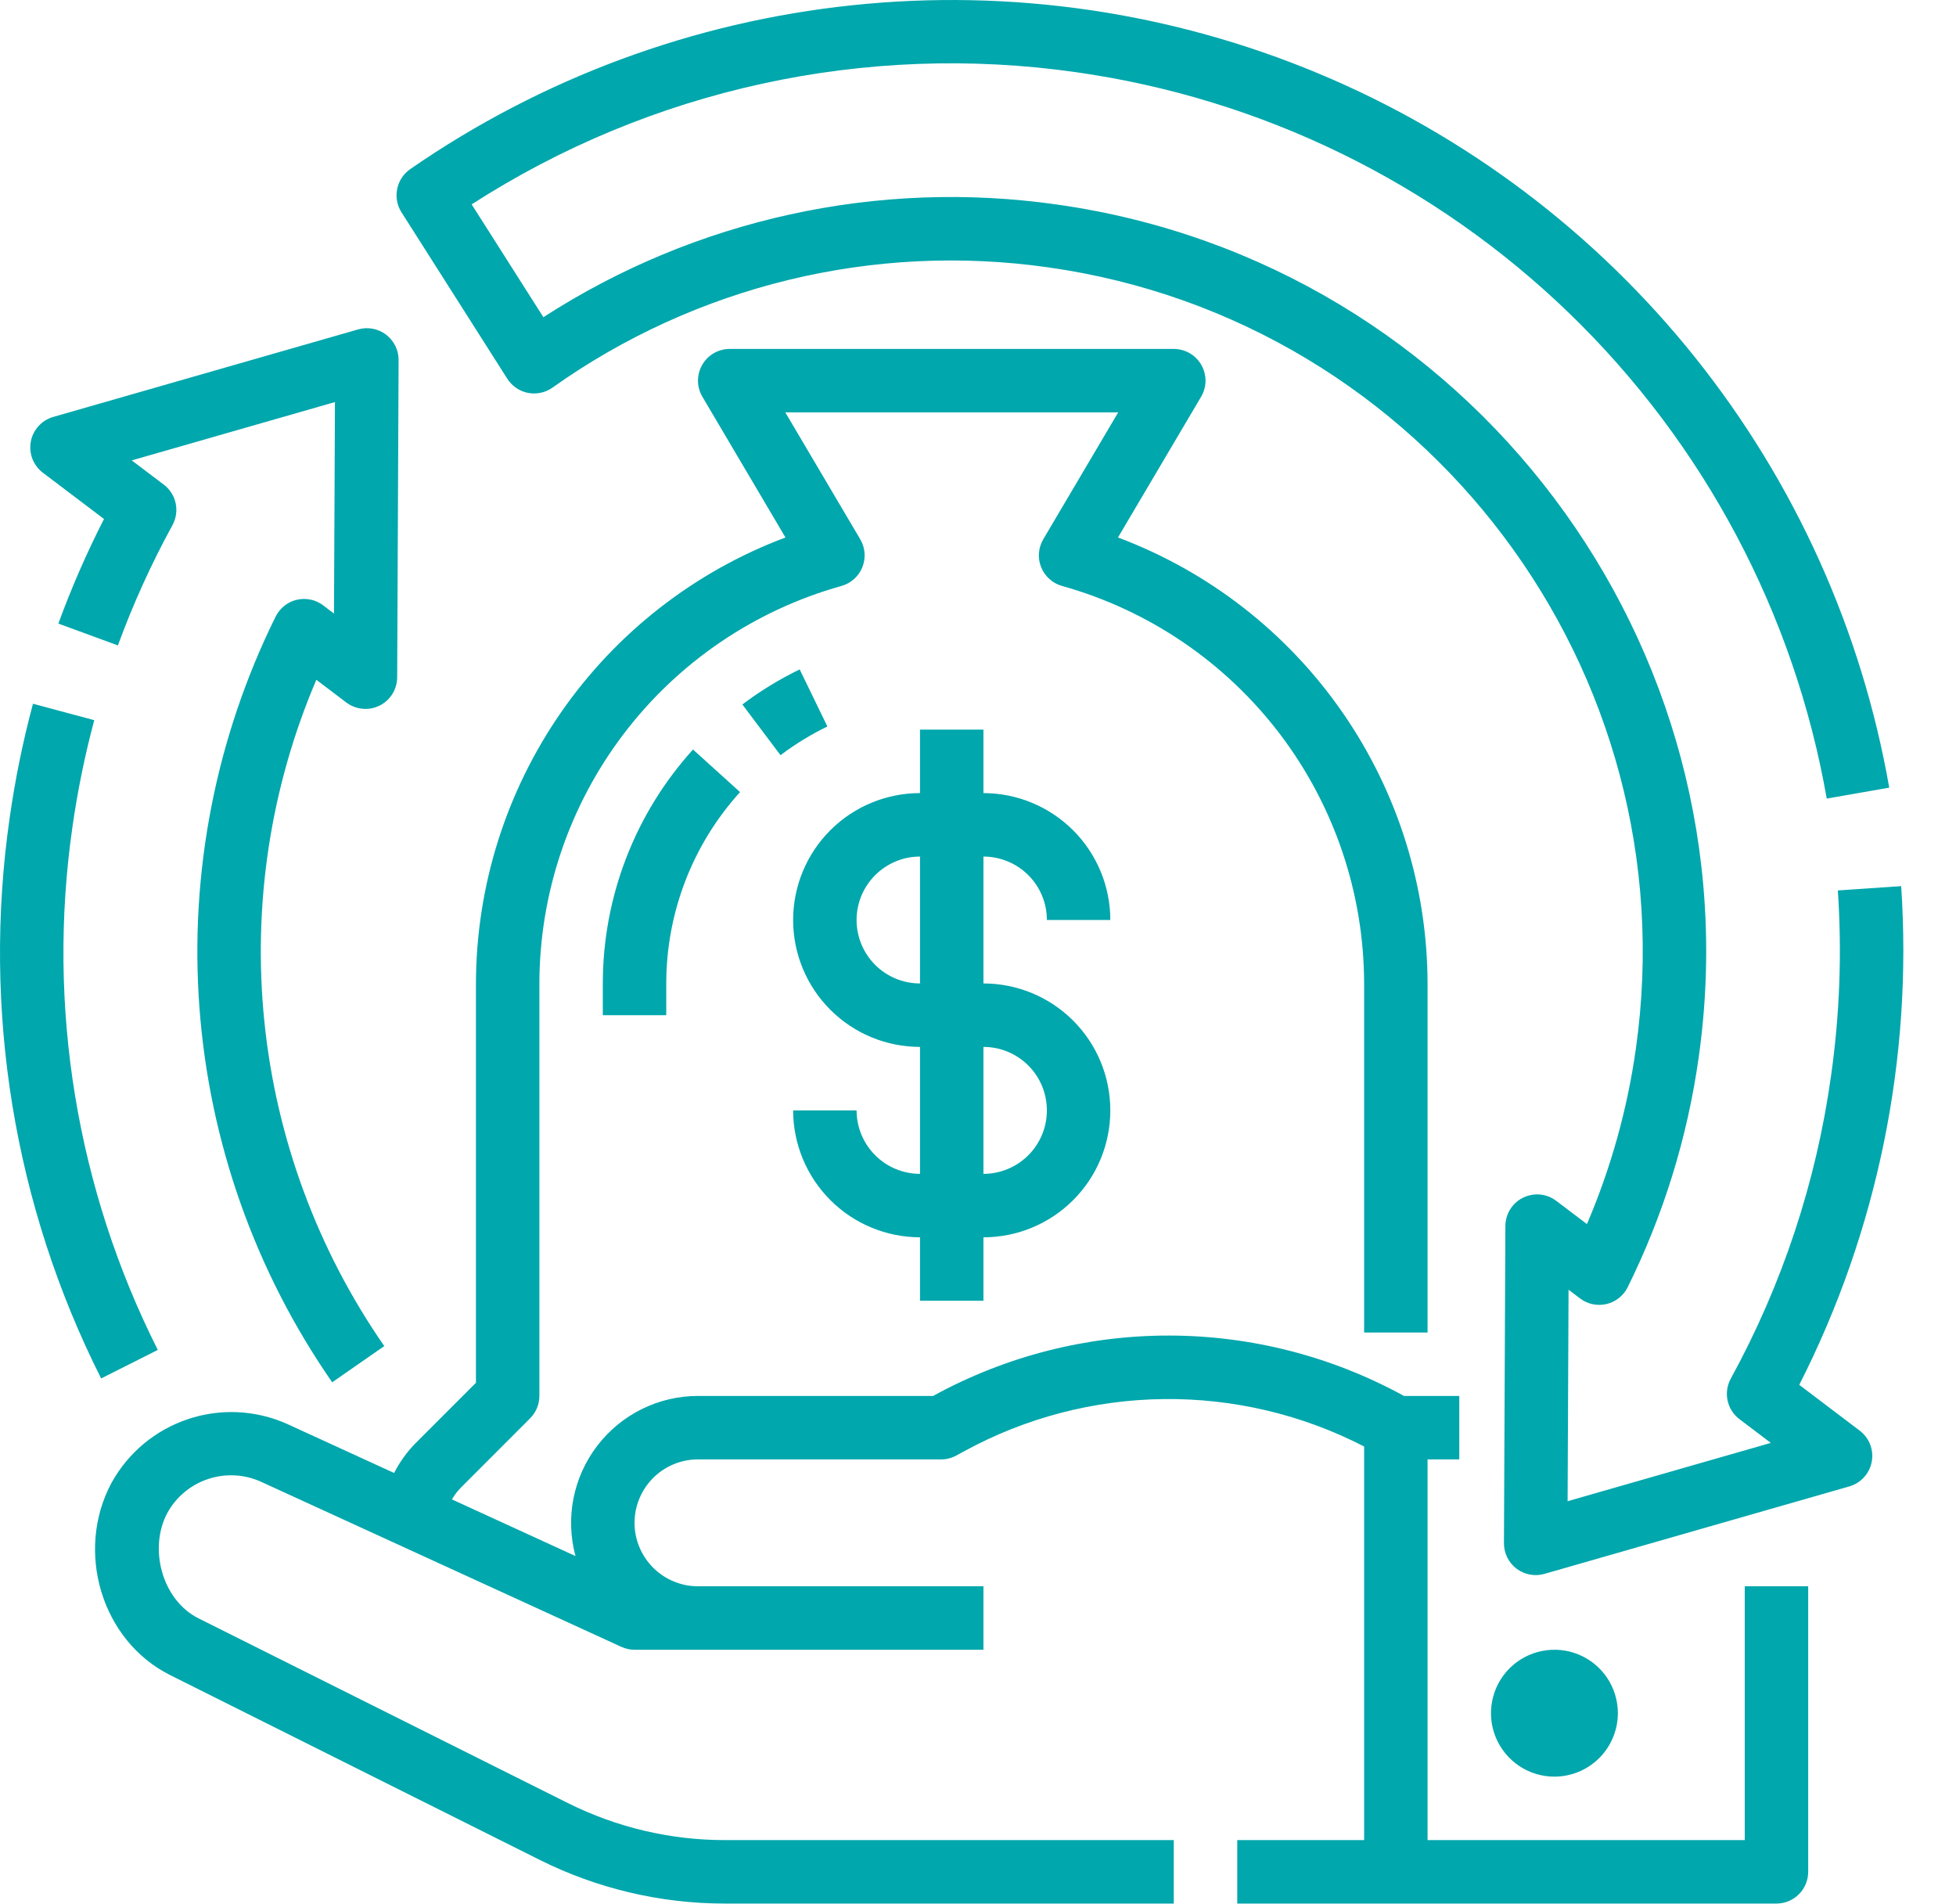
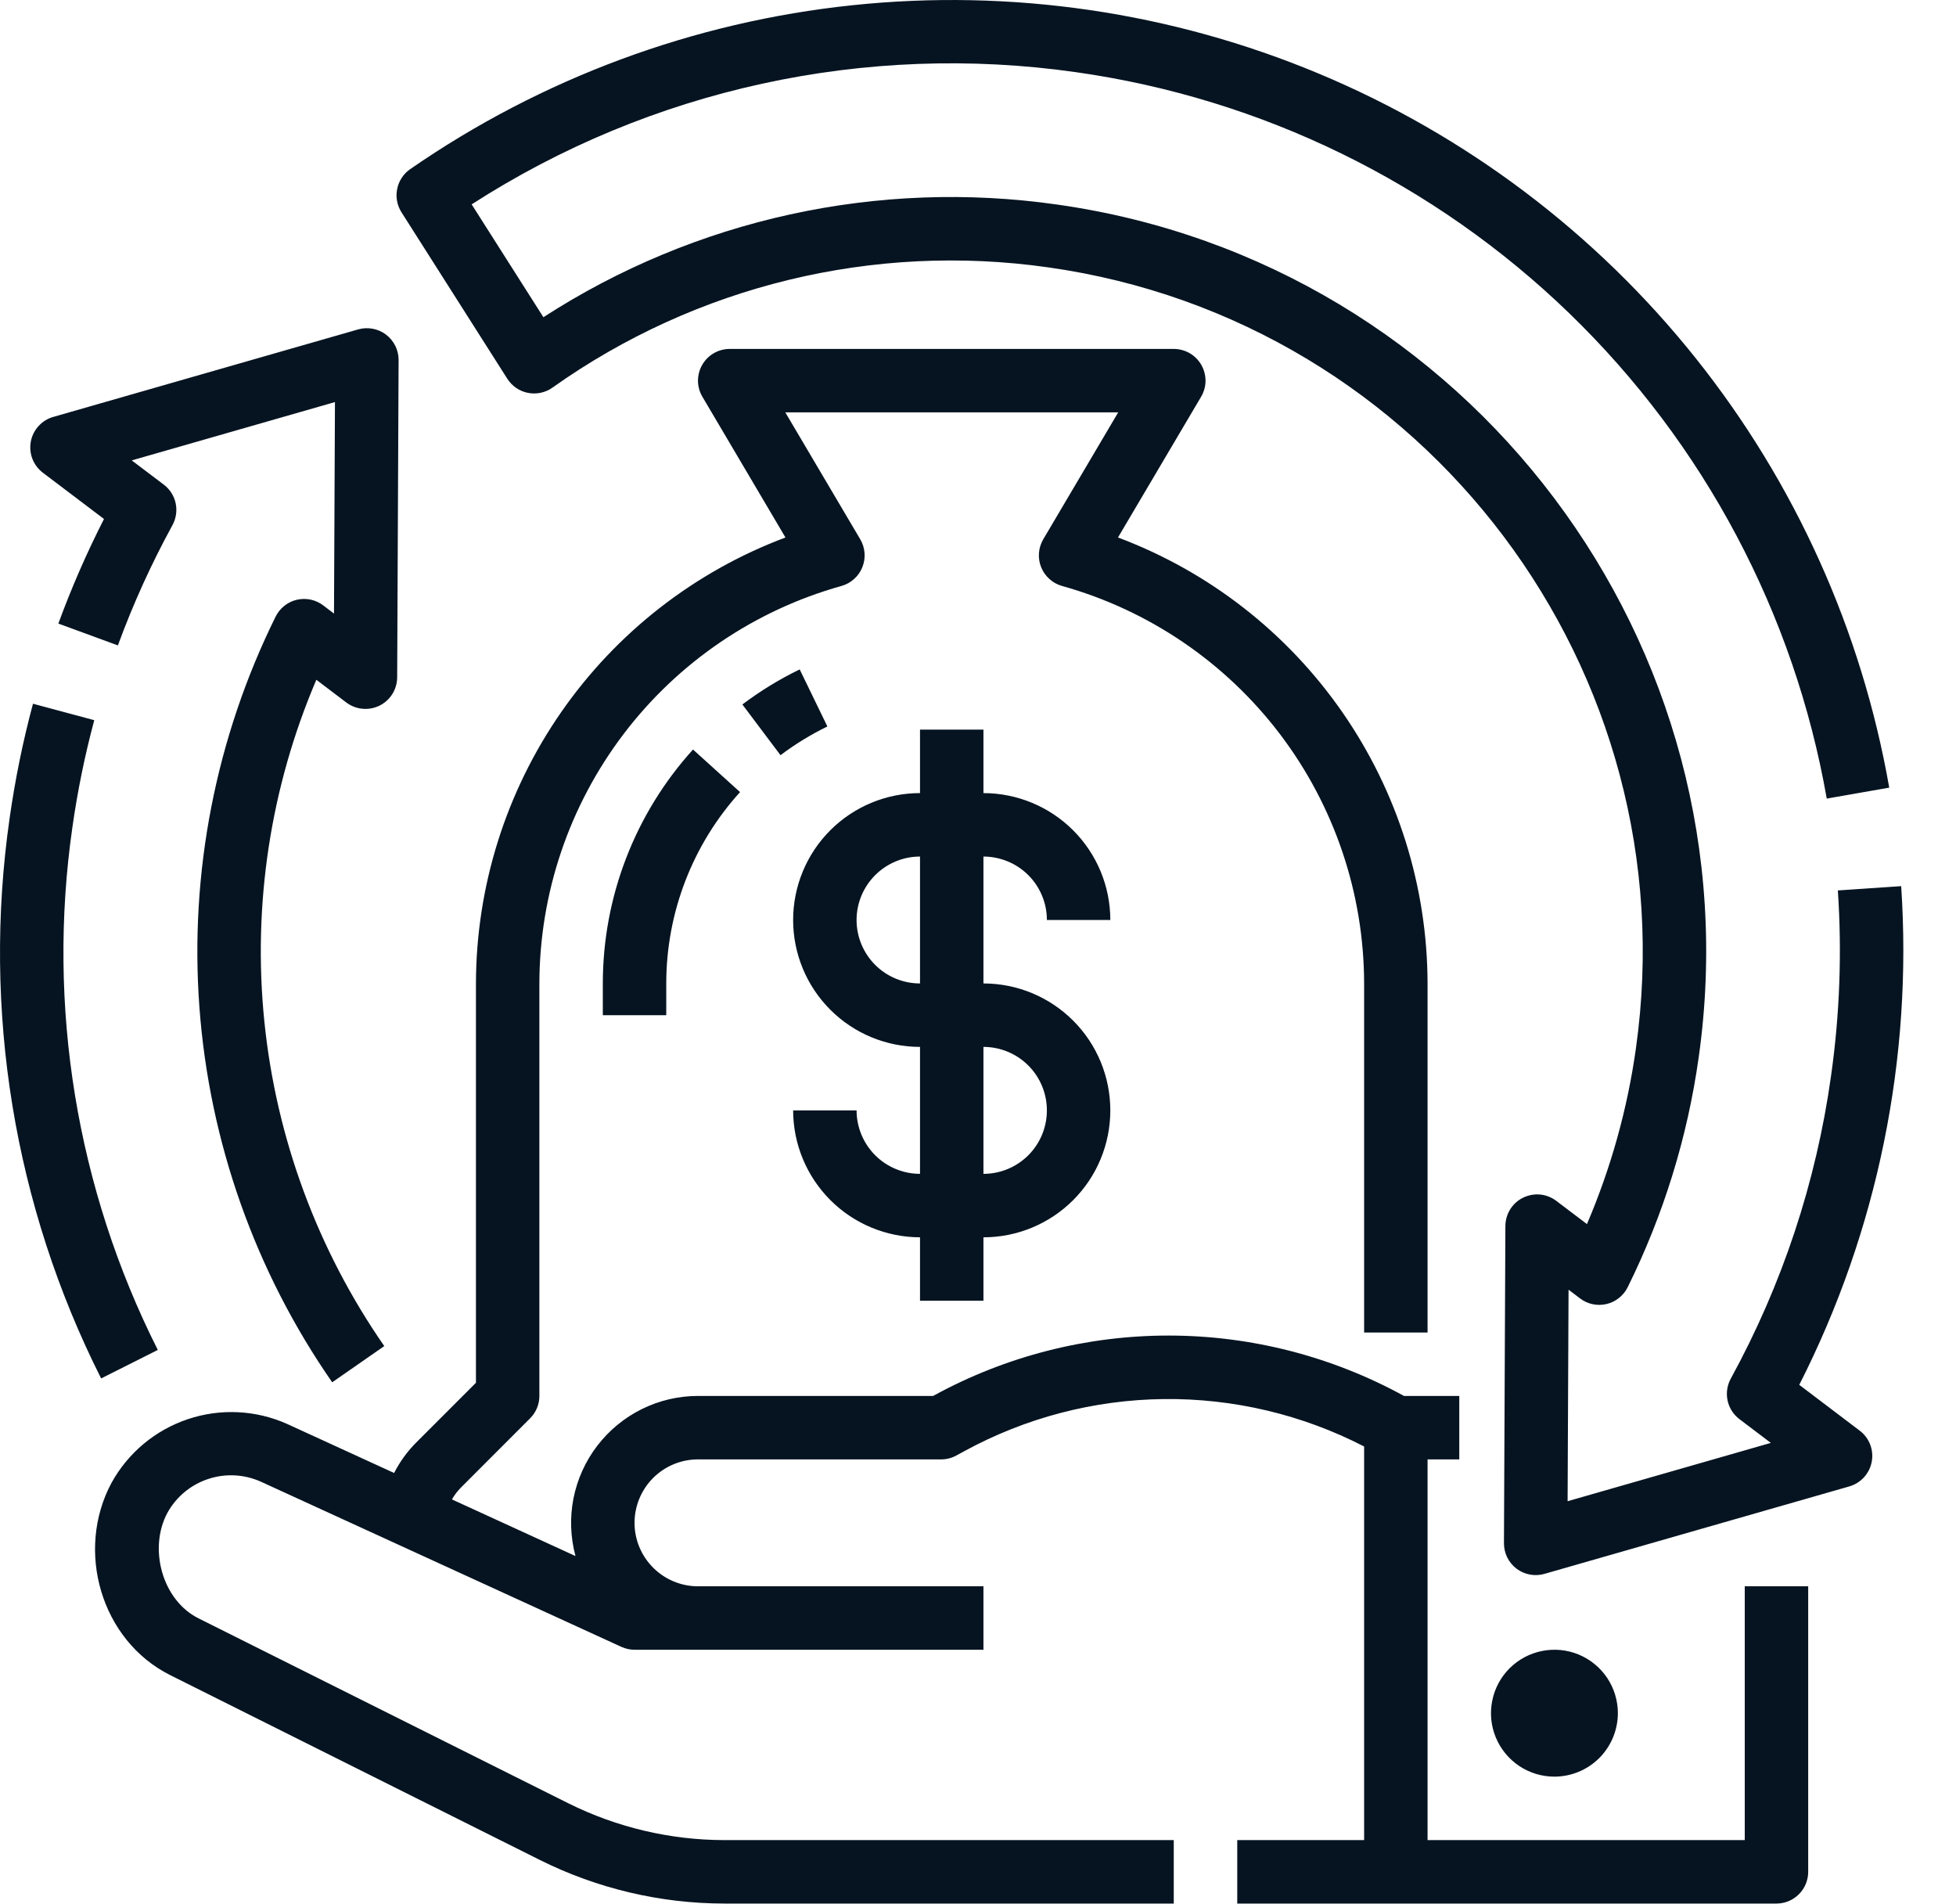
- <svg xmlns="http://www.w3.org/2000/svg" width="37" height="36" viewBox="0 0 37 36" fill="none">
-   <path d="M7.54 6.809L7.513 12.81C7.512 12.921 7.481 13.03 7.422 13.125C7.363 13.219 7.279 13.296 7.179 13.345C7.079 13.394 6.967 13.415 6.856 13.404C6.745 13.394 6.639 13.352 6.55 13.285L5.984 12.856C5.114 14.893 4.776 17.118 5.001 19.322C5.226 21.526 6.006 23.637 7.269 25.457L6.284 26.142C4.827 24.044 3.96 21.594 3.772 19.047C3.584 16.501 4.082 13.95 5.214 11.661C5.253 11.582 5.31 11.512 5.379 11.457C5.448 11.402 5.528 11.363 5.614 11.343C5.7 11.323 5.79 11.322 5.876 11.34C5.962 11.358 6.044 11.396 6.114 11.449L6.318 11.604L6.336 7.604L2.492 8.707L3.098 9.165C3.213 9.252 3.293 9.377 3.323 9.518C3.353 9.659 3.331 9.806 3.262 9.932C2.862 10.663 2.517 11.423 2.23 12.206L1.104 11.793C1.351 11.117 1.64 10.457 1.967 9.815L0.811 8.94C0.722 8.873 0.654 8.782 0.613 8.678C0.573 8.574 0.563 8.461 0.583 8.351C0.603 8.242 0.654 8.14 0.729 8.058C0.804 7.975 0.9 7.915 1.007 7.885L6.774 6.23C6.864 6.204 6.958 6.2 7.05 6.217C7.141 6.234 7.228 6.272 7.302 6.328C7.376 6.385 7.436 6.457 7.478 6.541C7.519 6.624 7.54 6.716 7.54 6.809ZM1.913 26.069L2.985 25.53C1.448 22.479 0.884 19.03 1.369 15.648C1.466 14.964 1.604 14.287 1.783 13.62L0.624 13.309C0.432 14.023 0.285 14.748 0.181 15.48C-0.338 19.104 0.266 22.8 1.913 26.069ZM15.127 12.66C14.745 12.845 14.382 13.067 14.043 13.323L14.764 14.282C15.042 14.073 15.339 13.891 15.651 13.739L15.127 12.66ZM11.403 19.2H12.603V18.599C12.603 17.262 13.1 15.971 13.999 14.98L13.109 14.175C12.011 15.387 11.403 16.964 11.403 18.599V19.2ZM34.204 35.4V30H33.004V34.8H27.004V27.6H27.604V26.4H26.558C25.196 25.653 23.669 25.26 22.116 25.258C20.563 25.256 19.034 25.645 17.671 26.389L17.651 26.4H13.203C12.835 26.4 12.471 26.485 12.14 26.649C11.81 26.812 11.522 27.05 11.298 27.342C11.073 27.635 10.92 27.976 10.848 28.337C10.777 28.699 10.79 29.072 10.886 29.428L8.549 28.357C8.597 28.273 8.656 28.195 8.725 28.127L10.027 26.824C10.14 26.711 10.203 26.559 10.203 26.4V18.599C10.206 16.895 10.766 15.238 11.797 13.881C12.828 12.524 14.275 11.541 15.916 11.082C16.005 11.057 16.087 11.013 16.155 10.951C16.224 10.89 16.278 10.813 16.312 10.728C16.346 10.643 16.361 10.55 16.354 10.459C16.347 10.367 16.319 10.278 16.272 10.198L14.855 7.799H21.152L19.735 10.198C19.688 10.278 19.66 10.367 19.653 10.459C19.646 10.55 19.66 10.643 19.695 10.728C19.729 10.813 19.783 10.89 19.852 10.951C19.92 11.013 20.002 11.057 20.091 11.082C21.732 11.541 23.178 12.524 24.21 13.881C25.241 15.238 25.801 16.895 25.804 18.599V25.2H27.004V18.599C27 16.765 26.438 14.976 25.392 13.469C24.346 11.962 22.866 10.809 21.148 10.165L22.72 7.504C22.774 7.413 22.803 7.309 22.804 7.204C22.804 7.098 22.777 6.994 22.725 6.902C22.672 6.81 22.596 6.733 22.505 6.68C22.413 6.627 22.309 6.599 22.203 6.599H13.803C13.697 6.599 13.594 6.627 13.502 6.68C13.41 6.733 13.335 6.81 13.282 6.902C13.23 6.994 13.203 7.098 13.203 7.204C13.204 7.309 13.233 7.413 13.287 7.504L14.858 10.165C13.141 10.809 11.661 11.962 10.615 13.469C9.569 14.976 9.007 16.765 9.003 18.599V26.151L7.876 27.278C7.706 27.448 7.564 27.643 7.455 27.857L5.43 26.929C4.838 26.665 4.168 26.633 3.554 26.839C2.939 27.045 2.424 27.474 2.11 28.042C1.42 29.326 1.911 31.024 3.218 31.679L10.215 35.177C11.298 35.717 12.492 35.999 13.703 36H22.203V34.8H13.703C12.678 34.799 11.668 34.56 10.751 34.104L3.755 30.606C3.065 30.261 2.805 29.282 3.167 28.61C3.333 28.309 3.607 28.081 3.934 27.972C4.261 27.862 4.616 27.88 4.931 28.02L11.753 31.145C11.832 31.181 11.917 31.2 12.003 31.2H18.603V30H13.203C12.885 30 12.58 29.873 12.355 29.648C12.13 29.423 12.003 29.118 12.003 28.8C12.003 28.482 12.13 28.176 12.355 27.951C12.58 27.726 12.885 27.6 13.203 27.6H17.803C17.903 27.6 18.001 27.575 18.089 27.527L18.244 27.443C19.401 26.812 20.695 26.474 22.013 26.459C23.331 26.444 24.633 26.752 25.804 27.356V34.8H23.404V36H33.604C33.763 36 33.916 35.937 34.028 35.824C34.141 35.712 34.204 35.559 34.204 35.4ZM30.604 32.4C30.604 32.163 30.533 31.93 30.402 31.733C30.27 31.536 30.082 31.382 29.863 31.291C29.644 31.2 29.402 31.177 29.17 31.223C28.937 31.269 28.723 31.384 28.555 31.551C28.387 31.719 28.273 31.933 28.227 32.166C28.18 32.399 28.204 32.64 28.295 32.859C28.386 33.078 28.54 33.266 28.737 33.398C28.934 33.529 29.166 33.6 29.404 33.6C29.722 33.599 30.027 33.473 30.252 33.248C30.477 33.023 30.603 32.718 30.604 32.4ZM18.603 16.199V18.599C19.24 18.599 19.85 18.852 20.3 19.302C20.751 19.753 21.003 20.363 21.003 21C21.003 21.636 20.751 22.247 20.3 22.697C19.85 23.147 19.24 23.4 18.603 23.4V24.6H17.403V23.4C16.767 23.399 16.157 23.146 15.707 22.696C15.257 22.246 15.004 21.636 15.003 21H16.203C16.204 21.318 16.33 21.623 16.555 21.848C16.78 22.073 17.085 22.199 17.403 22.2V19.799C16.767 19.799 16.156 19.547 15.706 19.096C15.256 18.646 15.003 18.036 15.003 17.399C15.003 16.763 15.256 16.152 15.706 15.702C16.156 15.252 16.767 14.999 17.403 14.999V13.799H18.603V14.999C19.24 15 19.85 15.253 20.3 15.703C20.75 16.153 21.003 16.763 21.003 17.399H19.803C19.803 17.081 19.677 16.776 19.452 16.551C19.227 16.326 18.922 16.2 18.603 16.199ZM17.403 16.199C17.085 16.199 16.78 16.326 16.555 16.551C16.33 16.776 16.203 17.081 16.203 17.399C16.203 17.718 16.33 18.023 16.555 18.248C16.78 18.473 17.085 18.599 17.403 18.599V16.199ZM18.603 19.799V22.2C18.922 22.2 19.227 22.073 19.452 21.848C19.677 21.623 19.803 21.318 19.803 21C19.803 20.681 19.677 20.376 19.452 20.151C19.227 19.926 18.922 19.799 18.603 19.799ZM20.353 1.365C23.868 1.862 27.135 3.459 29.686 5.926C32.237 8.394 33.942 11.607 34.555 15.103L35.737 14.896C35.216 11.921 33.954 9.125 32.069 6.765C30.184 4.406 27.735 2.558 24.948 1.393C22.162 0.228 19.127 -0.217 16.123 0.099C13.119 0.414 10.243 1.48 7.759 3.199C7.632 3.287 7.543 3.422 7.513 3.574C7.482 3.726 7.511 3.883 7.594 4.014L9.597 7.164C9.641 7.232 9.698 7.291 9.765 7.337C9.832 7.383 9.908 7.415 9.988 7.43C10.068 7.446 10.15 7.445 10.229 7.428C10.309 7.411 10.384 7.378 10.45 7.331C13.171 5.399 16.529 4.585 19.832 5.057C26.968 6.065 31.954 12.691 30.945 19.828C30.785 20.971 30.473 22.088 30.019 23.15L29.438 22.71C29.349 22.643 29.244 22.602 29.133 22.591C29.022 22.581 28.91 22.602 28.81 22.651C28.71 22.7 28.626 22.776 28.567 22.871C28.508 22.966 28.477 23.075 28.476 23.186L28.449 29.186C28.449 29.279 28.47 29.371 28.511 29.454C28.553 29.538 28.613 29.611 28.687 29.667C28.761 29.723 28.848 29.761 28.939 29.778C29.031 29.795 29.125 29.791 29.215 29.765L34.982 28.111C35.089 28.08 35.185 28.02 35.26 27.938C35.335 27.855 35.386 27.754 35.406 27.644C35.427 27.535 35.416 27.422 35.376 27.318C35.336 27.214 35.267 27.123 35.178 27.056L34.035 26.19C35.516 23.278 36.182 20.019 35.963 16.759L34.765 16.84C34.844 18.011 34.801 19.187 34.636 20.349C34.356 22.356 33.713 24.295 32.74 26.072C32.671 26.198 32.649 26.345 32.679 26.486C32.709 26.627 32.789 26.752 32.904 26.839L33.497 27.288L29.653 28.391L29.671 24.391L29.889 24.556C29.96 24.61 30.041 24.647 30.127 24.665C30.213 24.683 30.303 24.682 30.389 24.662C30.475 24.642 30.555 24.603 30.624 24.548C30.693 24.493 30.75 24.424 30.789 24.345C31.467 22.976 31.921 21.508 32.133 19.995C33.234 12.204 27.791 4.97 20 3.869C16.609 3.384 13.156 4.14 10.279 5.999L8.922 3.865C12.308 1.684 16.366 0.797 20.353 1.365Z" fill="#00A7AC" />
+ <svg xmlns="http://www.w3.org/2000/svg" width="37" height="36" viewBox="0 0 37 36" fill="#FFFF00">
+   <path d="M7.54 6.809L7.513 12.81C7.512 12.921 7.481 13.03 7.422 13.125C7.363 13.219 7.279 13.296 7.179 13.345C7.079 13.394 6.967 13.415 6.856 13.404C6.745 13.394 6.639 13.352 6.55 13.285L5.984 12.856C5.114 14.893 4.776 17.118 5.001 19.322C5.226 21.526 6.006 23.637 7.269 25.457L6.284 26.142C4.827 24.044 3.96 21.594 3.772 19.047C3.584 16.501 4.082 13.95 5.214 11.661C5.253 11.582 5.31 11.512 5.379 11.457C5.448 11.402 5.528 11.363 5.614 11.343C5.7 11.323 5.79 11.322 5.876 11.34C5.962 11.358 6.044 11.396 6.114 11.449L6.318 11.604L6.336 7.604L2.492 8.707L3.098 9.165C3.213 9.252 3.293 9.377 3.323 9.518C3.353 9.659 3.331 9.806 3.262 9.932C2.862 10.663 2.517 11.423 2.23 12.206L1.104 11.793C1.351 11.117 1.64 10.457 1.967 9.815L0.811 8.94C0.722 8.873 0.654 8.782 0.613 8.678C0.573 8.574 0.563 8.461 0.583 8.351C0.603 8.242 0.654 8.14 0.729 8.058C0.804 7.975 0.9 7.915 1.007 7.885L6.774 6.23C6.864 6.204 6.958 6.2 7.05 6.217C7.141 6.234 7.228 6.272 7.302 6.328C7.376 6.385 7.436 6.457 7.478 6.541C7.519 6.624 7.54 6.716 7.54 6.809ZM1.913 26.069L2.985 25.53C1.448 22.479 0.884 19.03 1.369 15.648C1.466 14.964 1.604 14.287 1.783 13.62L0.624 13.309C0.432 14.023 0.285 14.748 0.181 15.48C-0.338 19.104 0.266 22.8 1.913 26.069ZM15.127 12.66C14.745 12.845 14.382 13.067 14.043 13.323L14.764 14.282C15.042 14.073 15.339 13.891 15.651 13.739L15.127 12.66ZM11.403 19.2H12.603V18.599C12.603 17.262 13.1 15.971 13.999 14.98L13.109 14.175C12.011 15.387 11.403 16.964 11.403 18.599V19.2ZM34.204 35.4V30H33.004V34.8H27.004V27.6H27.604V26.4H26.558C25.196 25.653 23.669 25.26 22.116 25.258C20.563 25.256 19.034 25.645 17.671 26.389L17.651 26.4H13.203C12.835 26.4 12.471 26.485 12.14 26.649C11.81 26.812 11.522 27.05 11.298 27.342C11.073 27.635 10.92 27.976 10.848 28.337C10.777 28.699 10.79 29.072 10.886 29.428L8.549 28.357C8.597 28.273 8.656 28.195 8.725 28.127L10.027 26.824C10.14 26.711 10.203 26.559 10.203 26.4V18.599C10.206 16.895 10.766 15.238 11.797 13.881C12.828 12.524 14.275 11.541 15.916 11.082C16.005 11.057 16.087 11.013 16.155 10.951C16.224 10.89 16.278 10.813 16.312 10.728C16.346 10.643 16.361 10.55 16.354 10.459C16.347 10.367 16.319 10.278 16.272 10.198L14.855 7.799H21.152L19.735 10.198C19.688 10.278 19.66 10.367 19.653 10.459C19.646 10.55 19.66 10.643 19.695 10.728C19.729 10.813 19.783 10.89 19.852 10.951C19.92 11.013 20.002 11.057 20.091 11.082C21.732 11.541 23.178 12.524 24.21 13.881C25.241 15.238 25.801 16.895 25.804 18.599V25.2H27.004V18.599C27 16.765 26.438 14.976 25.392 13.469C24.346 11.962 22.866 10.809 21.148 10.165L22.72 7.504C22.774 7.413 22.803 7.309 22.804 7.204C22.804 7.098 22.777 6.994 22.725 6.902C22.672 6.81 22.596 6.733 22.505 6.68C22.413 6.627 22.309 6.599 22.203 6.599H13.803C13.697 6.599 13.594 6.627 13.502 6.68C13.41 6.733 13.335 6.81 13.282 6.902C13.23 6.994 13.203 7.098 13.203 7.204C13.204 7.309 13.233 7.413 13.287 7.504L14.858 10.165C13.141 10.809 11.661 11.962 10.615 13.469C9.569 14.976 9.007 16.765 9.003 18.599V26.151L7.876 27.278C7.706 27.448 7.564 27.643 7.455 27.857L5.43 26.929C4.838 26.665 4.168 26.633 3.554 26.839C2.939 27.045 2.424 27.474 2.11 28.042C1.42 29.326 1.911 31.024 3.218 31.679L10.215 35.177C11.298 35.717 12.492 35.999 13.703 36H22.203V34.8H13.703C12.678 34.799 11.668 34.56 10.751 34.104L3.755 30.606C3.065 30.261 2.805 29.282 3.167 28.61C3.333 28.309 3.607 28.081 3.934 27.972C4.261 27.862 4.616 27.88 4.931 28.02L11.753 31.145C11.832 31.181 11.917 31.2 12.003 31.2H18.603V30H13.203C12.885 30 12.58 29.873 12.355 29.648C12.13 29.423 12.003 29.118 12.003 28.8C12.003 28.482 12.13 28.176 12.355 27.951C12.58 27.726 12.885 27.6 13.203 27.6H17.803C17.903 27.6 18.001 27.575 18.089 27.527L18.244 27.443C19.401 26.812 20.695 26.474 22.013 26.459C23.331 26.444 24.633 26.752 25.804 27.356V34.8H23.404V36H33.604C33.763 36 33.916 35.937 34.028 35.824C34.141 35.712 34.204 35.559 34.204 35.4ZM30.604 32.4C30.604 32.163 30.533 31.93 30.402 31.733C30.27 31.536 30.082 31.382 29.863 31.291C29.644 31.2 29.402 31.177 29.17 31.223C28.937 31.269 28.723 31.384 28.555 31.551C28.387 31.719 28.273 31.933 28.227 32.166C28.18 32.399 28.204 32.64 28.295 32.859C28.386 33.078 28.54 33.266 28.737 33.398C28.934 33.529 29.166 33.6 29.404 33.6C29.722 33.599 30.027 33.473 30.252 33.248C30.477 33.023 30.603 32.718 30.604 32.4ZM18.603 16.199V18.599C19.24 18.599 19.85 18.852 20.3 19.302C20.751 19.753 21.003 20.363 21.003 21C21.003 21.636 20.751 22.247 20.3 22.697C19.85 23.147 19.24 23.4 18.603 23.4V24.6H17.403V23.4C16.767 23.399 16.157 23.146 15.707 22.696C15.257 22.246 15.004 21.636 15.003 21H16.203C16.204 21.318 16.33 21.623 16.555 21.848C16.78 22.073 17.085 22.199 17.403 22.2V19.799C16.767 19.799 16.156 19.547 15.706 19.096C15.256 18.646 15.003 18.036 15.003 17.399C15.003 16.763 15.256 16.152 15.706 15.702C16.156 15.252 16.767 14.999 17.403 14.999V13.799H18.603V14.999C19.24 15 19.85 15.253 20.3 15.703C20.75 16.153 21.003 16.763 21.003 17.399H19.803C19.803 17.081 19.677 16.776 19.452 16.551C19.227 16.326 18.922 16.2 18.603 16.199ZM17.403 16.199C17.085 16.199 16.78 16.326 16.555 16.551C16.33 16.776 16.203 17.081 16.203 17.399C16.203 17.718 16.33 18.023 16.555 18.248C16.78 18.473 17.085 18.599 17.403 18.599V16.199ZM18.603 19.799V22.2C18.922 22.2 19.227 22.073 19.452 21.848C19.677 21.623 19.803 21.318 19.803 21C19.803 20.681 19.677 20.376 19.452 20.151C19.227 19.926 18.922 19.799 18.603 19.799ZM20.353 1.365C23.868 1.862 27.135 3.459 29.686 5.926C32.237 8.394 33.942 11.607 34.555 15.103L35.737 14.896C35.216 11.921 33.954 9.125 32.069 6.765C30.184 4.406 27.735 2.558 24.948 1.393C22.162 0.228 19.127 -0.217 16.123 0.099C13.119 0.414 10.243 1.48 7.759 3.199C7.632 3.287 7.543 3.422 7.513 3.574C7.482 3.726 7.511 3.883 7.594 4.014L9.597 7.164C9.641 7.232 9.698 7.291 9.765 7.337C9.832 7.383 9.908 7.415 9.988 7.43C10.068 7.446 10.15 7.445 10.229 7.428C10.309 7.411 10.384 7.378 10.45 7.331C13.171 5.399 16.529 4.585 19.832 5.057C26.968 6.065 31.954 12.691 30.945 19.828C30.785 20.971 30.473 22.088 30.019 23.15L29.438 22.71C29.349 22.643 29.244 22.602 29.133 22.591C29.022 22.581 28.91 22.602 28.81 22.651C28.71 22.7 28.626 22.776 28.567 22.871C28.508 22.966 28.477 23.075 28.476 23.186L28.449 29.186C28.449 29.279 28.47 29.371 28.511 29.454C28.553 29.538 28.613 29.611 28.687 29.667C28.761 29.723 28.848 29.761 28.939 29.778C29.031 29.795 29.125 29.791 29.215 29.765L34.982 28.111C35.089 28.08 35.185 28.02 35.26 27.938C35.335 27.855 35.386 27.754 35.406 27.644C35.427 27.535 35.416 27.422 35.376 27.318C35.336 27.214 35.267 27.123 35.178 27.056L34.035 26.19C35.516 23.278 36.182 20.019 35.963 16.759L34.765 16.84C34.844 18.011 34.801 19.187 34.636 20.349C34.356 22.356 33.713 24.295 32.74 26.072C32.671 26.198 32.649 26.345 32.679 26.486C32.709 26.627 32.789 26.752 32.904 26.839L33.497 27.288L29.653 28.391L29.671 24.391L29.889 24.556C29.96 24.61 30.041 24.647 30.127 24.665C30.213 24.683 30.303 24.682 30.389 24.662C30.475 24.642 30.555 24.603 30.624 24.548C30.693 24.493 30.75 24.424 30.789 24.345C31.467 22.976 31.921 21.508 32.133 19.995C33.234 12.204 27.791 4.97 20 3.869C16.609 3.384 13.156 4.14 10.279 5.999L8.922 3.865C12.308 1.684 16.366 0.797 20.353 1.365Z" fill="#061421" />
</svg>
